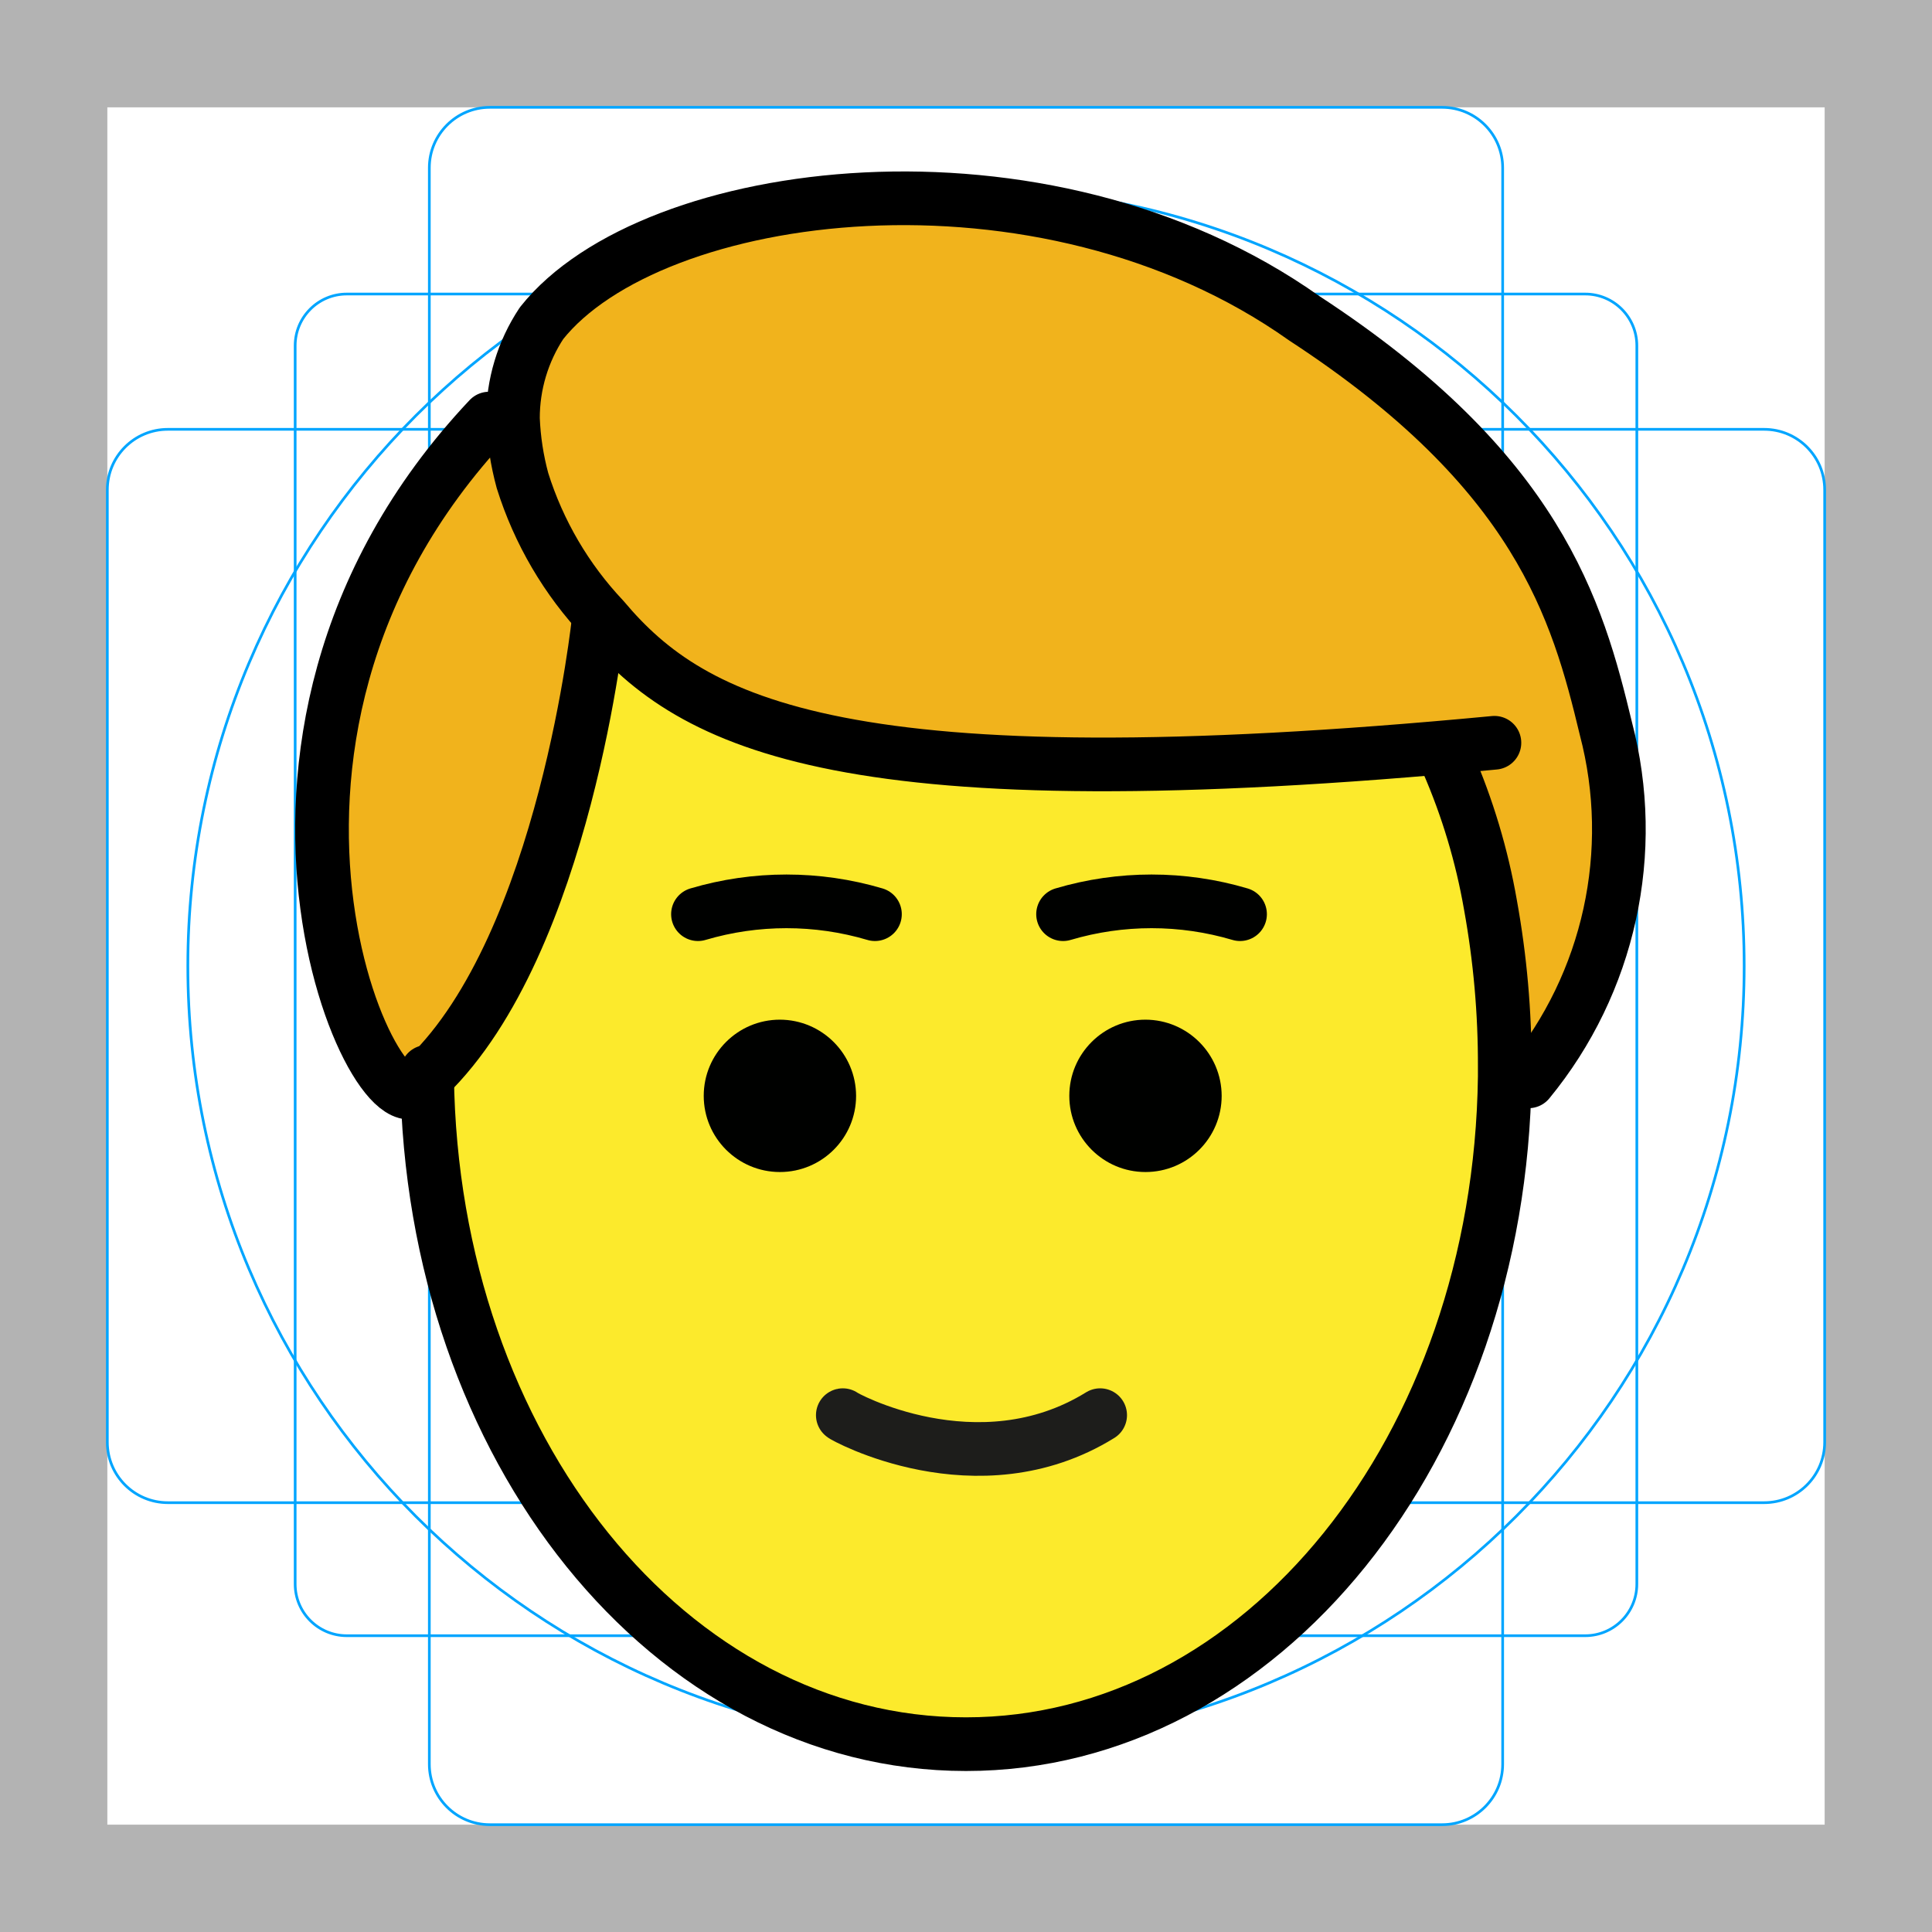
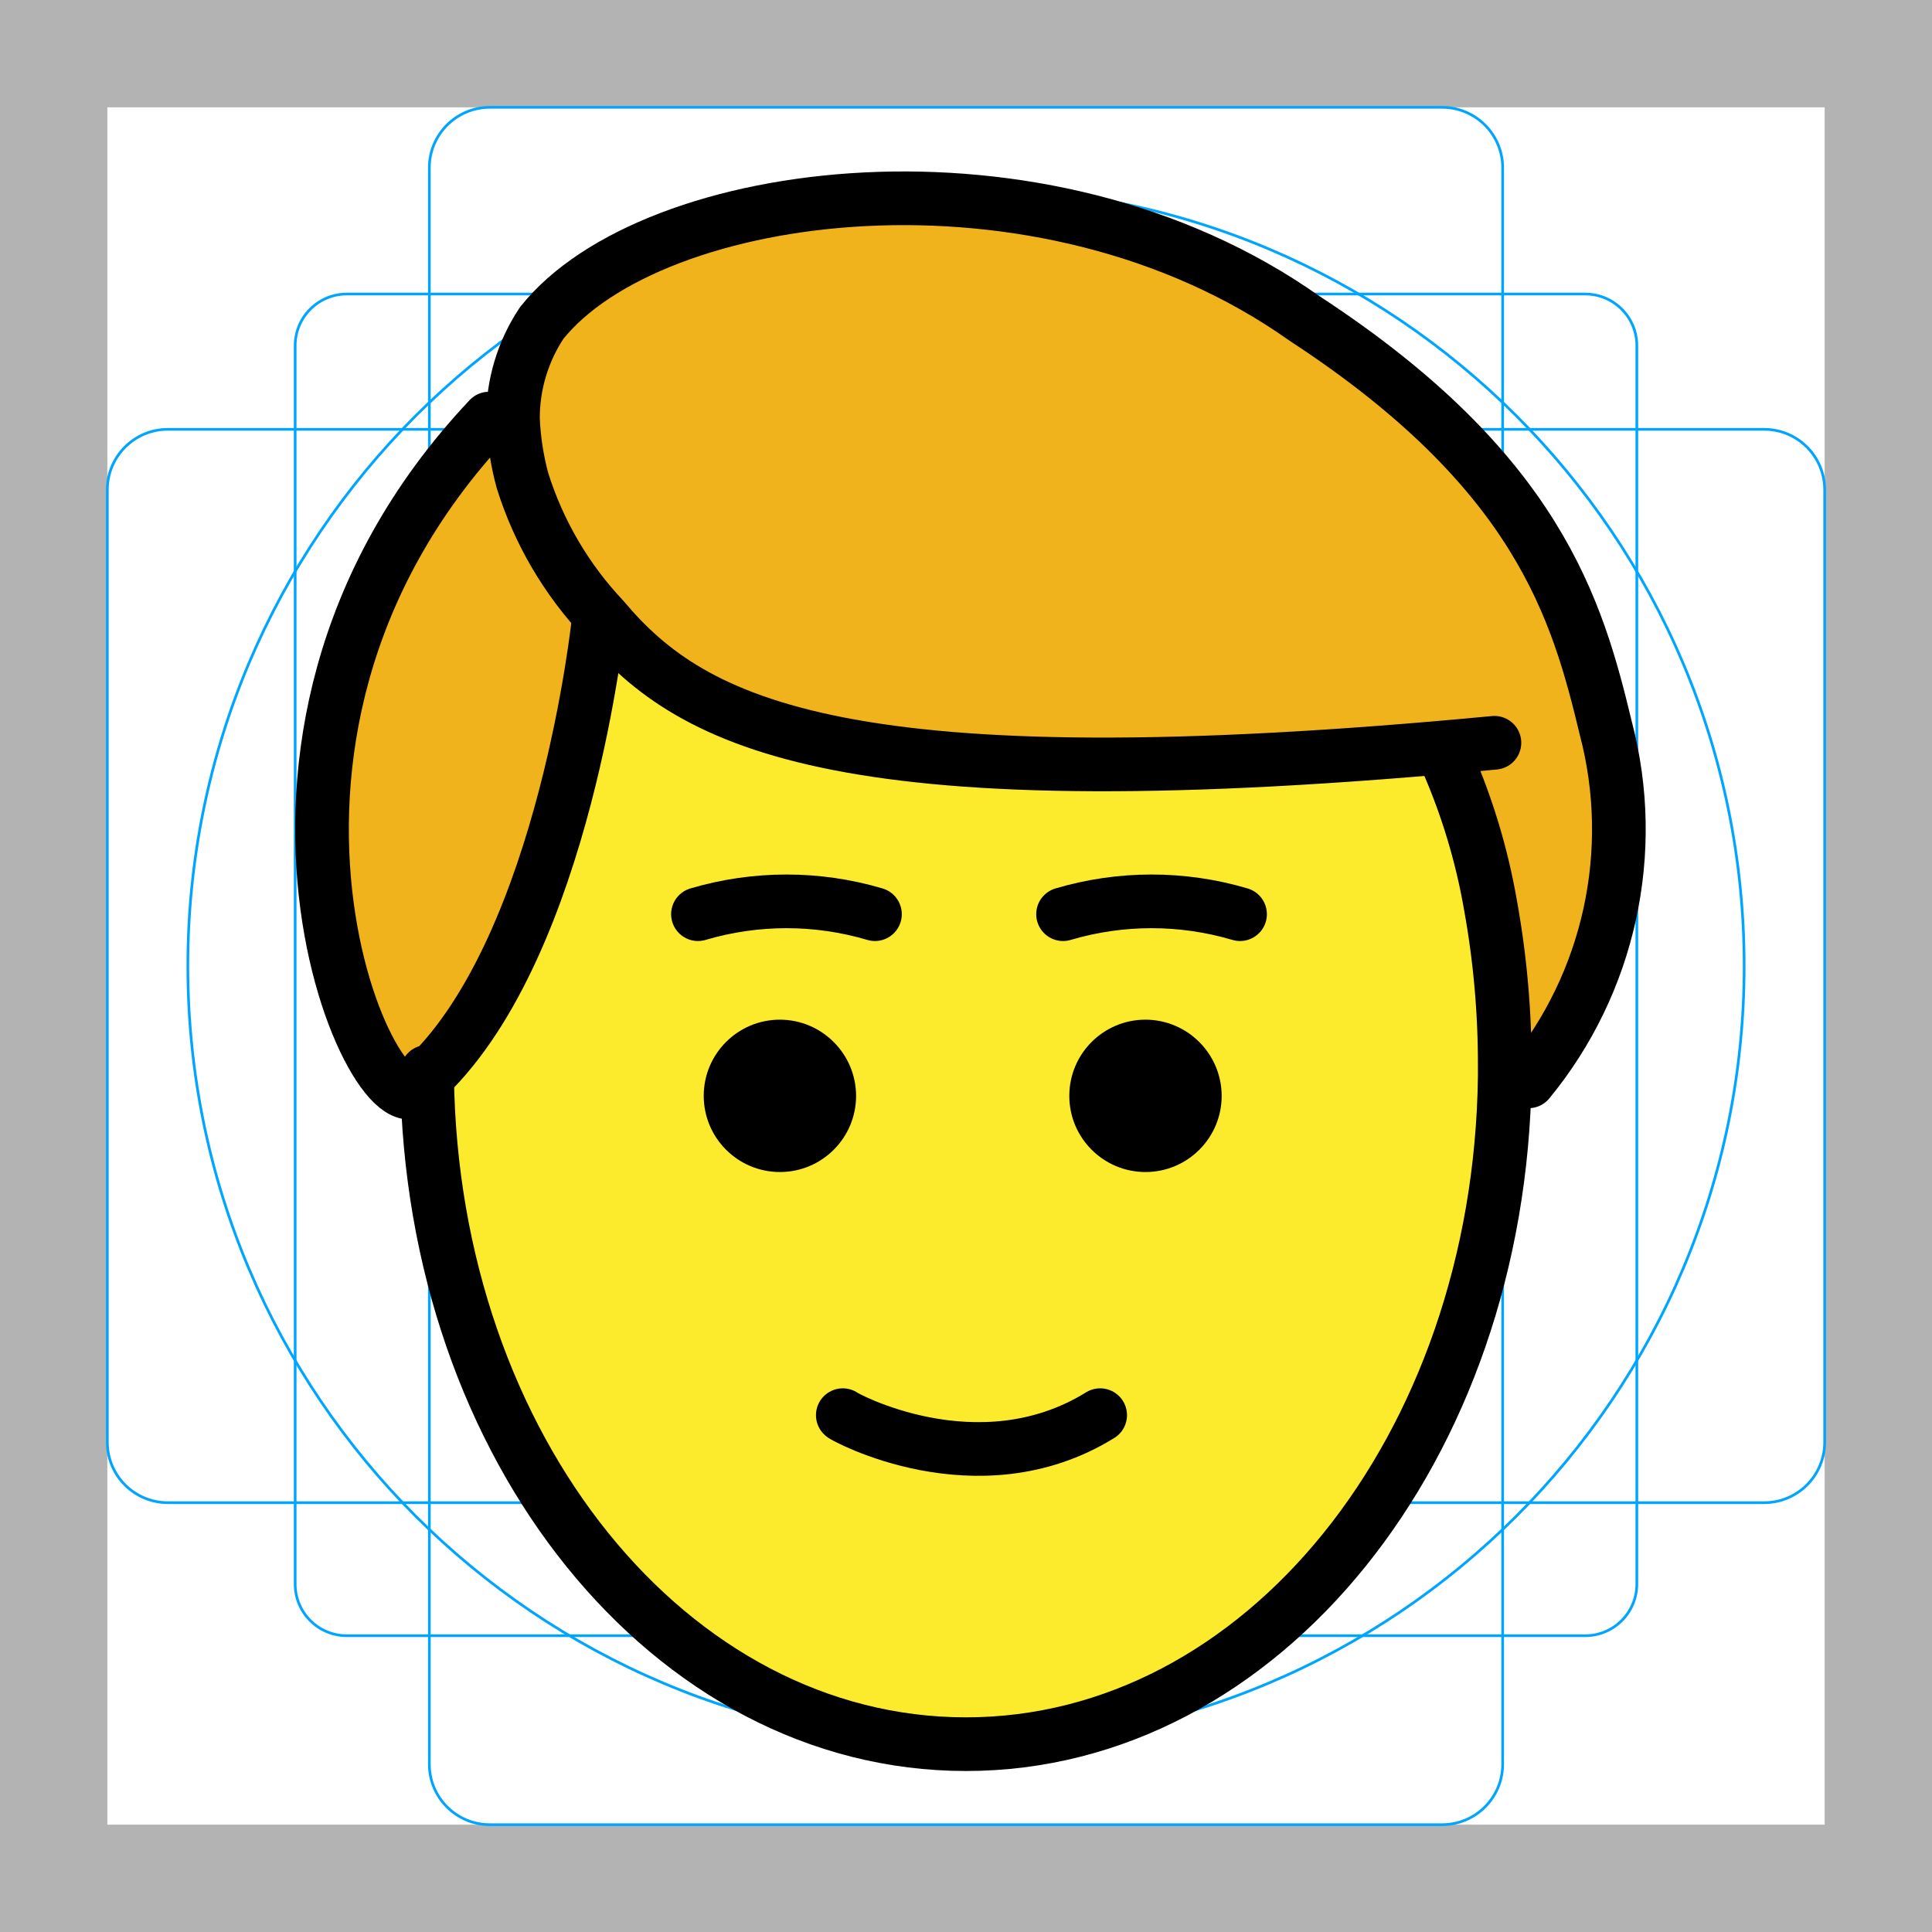
<svg xmlns="http://www.w3.org/2000/svg" id="emoji" viewBox="0 0 72 72">
  <g id="grid">
    <path d="M68,4V68H4V4H68m4-4H0V72H72V0Z" fill="#b3b3b3" />
    <path d="M12.923,10.958H59.077A1.923,1.923,0,0,1,61,12.881V59.035a1.923,1.923,0,0,1-1.923,1.923H12.923A1.923,1.923,0,0,1,11,59.035V12.881A1.923,1.923,0,0,1,12.923,10.958Z" fill="none" stroke="#00a5ff" stroke-miterlimit="10" stroke-width="0.1" />
    <rect x="16" y="4" width="40" height="64" rx="2.254" ry="2.254" fill="none" stroke="#00a5ff" stroke-miterlimit="10" stroke-width="0.1" />
    <rect x="16" y="4" width="40" height="64" rx="2.254" ry="2.254" transform="translate(72) rotate(90)" fill="none" stroke="#00a5ff" stroke-miterlimit="10" stroke-width="0.1" />
    <circle cx="36" cy="36" r="29" fill="none" stroke="#00a5ff" stroke-miterlimit="10" stroke-width="0.1" />
  </g>
  <g id="skin">
    <ellipse cx="36.175" cy="39.766" rx="20.08" ry="25.234" fill="#fcea2c" />
  </g>
  <g id="hair">
    <path d="M56.966,40.122c-2.263.812,13.385-11.02-8.352-28.432-9.774-6.93-24.345-4.976-28.432.178a6.235,6.235,0,0,0-.711,5.864c1.777,4.62,3.021,13.861,34.83,10.484" fill="#f1b31c" />
    <path d="M18.227,15.243C6.677,27.505,14.496,43.143,15.74,39.944c5.153-4.798,6.397-17.237,6.397-17.237" fill="#f1b31c" />
  </g>
  <g id="line">
    <g>
      <path d="M15.917,39.944v.178C16.095,53.983,24.98,65,35.998,65S55.9,53.983,56.078,40.122v-.355a33.233,33.233,0,0,0-.533-6.042,23.393,23.393,0,0,0-1.599-5.331" fill="none" stroke="#000" stroke-linecap="round" stroke-linejoin="round" stroke-width="2" />
      <path d="M56.966,40.299a14.795,14.795,0,0,0,2.88-13.15C58.78,22.707,57.322,17.554,48.614,11.867c-9.774-6.93-24.345-4.976-28.432.178a6.407,6.407,0,0,0-1.066,3.554,10.4,10.4,0,0,0,.355,2.31,13.303,13.303,0,0,0,3.021,5.153c3.326,3.959,8.976,6.92,33.201,4.619" fill="none" stroke="#000" stroke-linecap="round" stroke-linejoin="round" stroke-width="2" />
      <path d="M18.227,15.599C6.677,27.86,14.496,43.498,15.74,40.299l.178-.178c5.153-4.976,6.397-17.059,6.397-17.059" fill="none" stroke="#000" stroke-linecap="round" stroke-linejoin="round" stroke-width="2" />
    </g>
-     <path d="M31.409,52.739c-.047.01,5.015,2.831,9.591,0" fill="none" stroke="#1d1d1b" stroke-linecap="round" stroke-miterlimit="10" stroke-width="2" />
-     <path d="M26.011,34.069a11.609,11.609,0,0,1,6.596,0" fill="none" stroke="#000100" stroke-linecap="round" stroke-miterlimit="10" stroke-width="2" />
-     <path d="M39.617,34.069a11.608,11.608,0,0,1,6.596,0" fill="none" stroke="#000100" stroke-linecap="round" stroke-miterlimit="10" stroke-width="2" />
-     <path d="M31.904,40.839A2.839,2.839,0,1,1,29.065,38a2.847,2.847,0,0,1,2.839,2.839" fill="#000100" />
-     <path d="M45.528,40.839A2.839,2.839,0,1,1,42.689,38a2.847,2.847,0,0,1,2.839,2.839" fill="#000100" />
+     <path d="M31.409,52.739c-.047.01,5.015,2.831,9.591,0" fill="none" stroke="#000000" stroke-linecap="round" stroke-miterlimit="10" stroke-width="2" />
+     <path d="M26.011,34.069a11.609,11.609,0,0,1,6.596,0" fill="none" stroke="#000000" stroke-linecap="round" stroke-miterlimit="10" stroke-width="2" />
+     <path d="M39.617,34.069a11.608,11.608,0,0,1,6.596,0" fill="none" stroke="#000000" stroke-linecap="round" stroke-miterlimit="10" stroke-width="2" />
+     <path d="M31.904,40.839A2.839,2.839,0,1,1,29.065,38a2.847,2.847,0,0,1,2.839,2.839" fill="#000000" />
+     <path d="M45.528,40.839A2.839,2.839,0,1,1,42.689,38a2.847,2.847,0,0,1,2.839,2.839" fill="#000000" />
  </g>
</svg>
